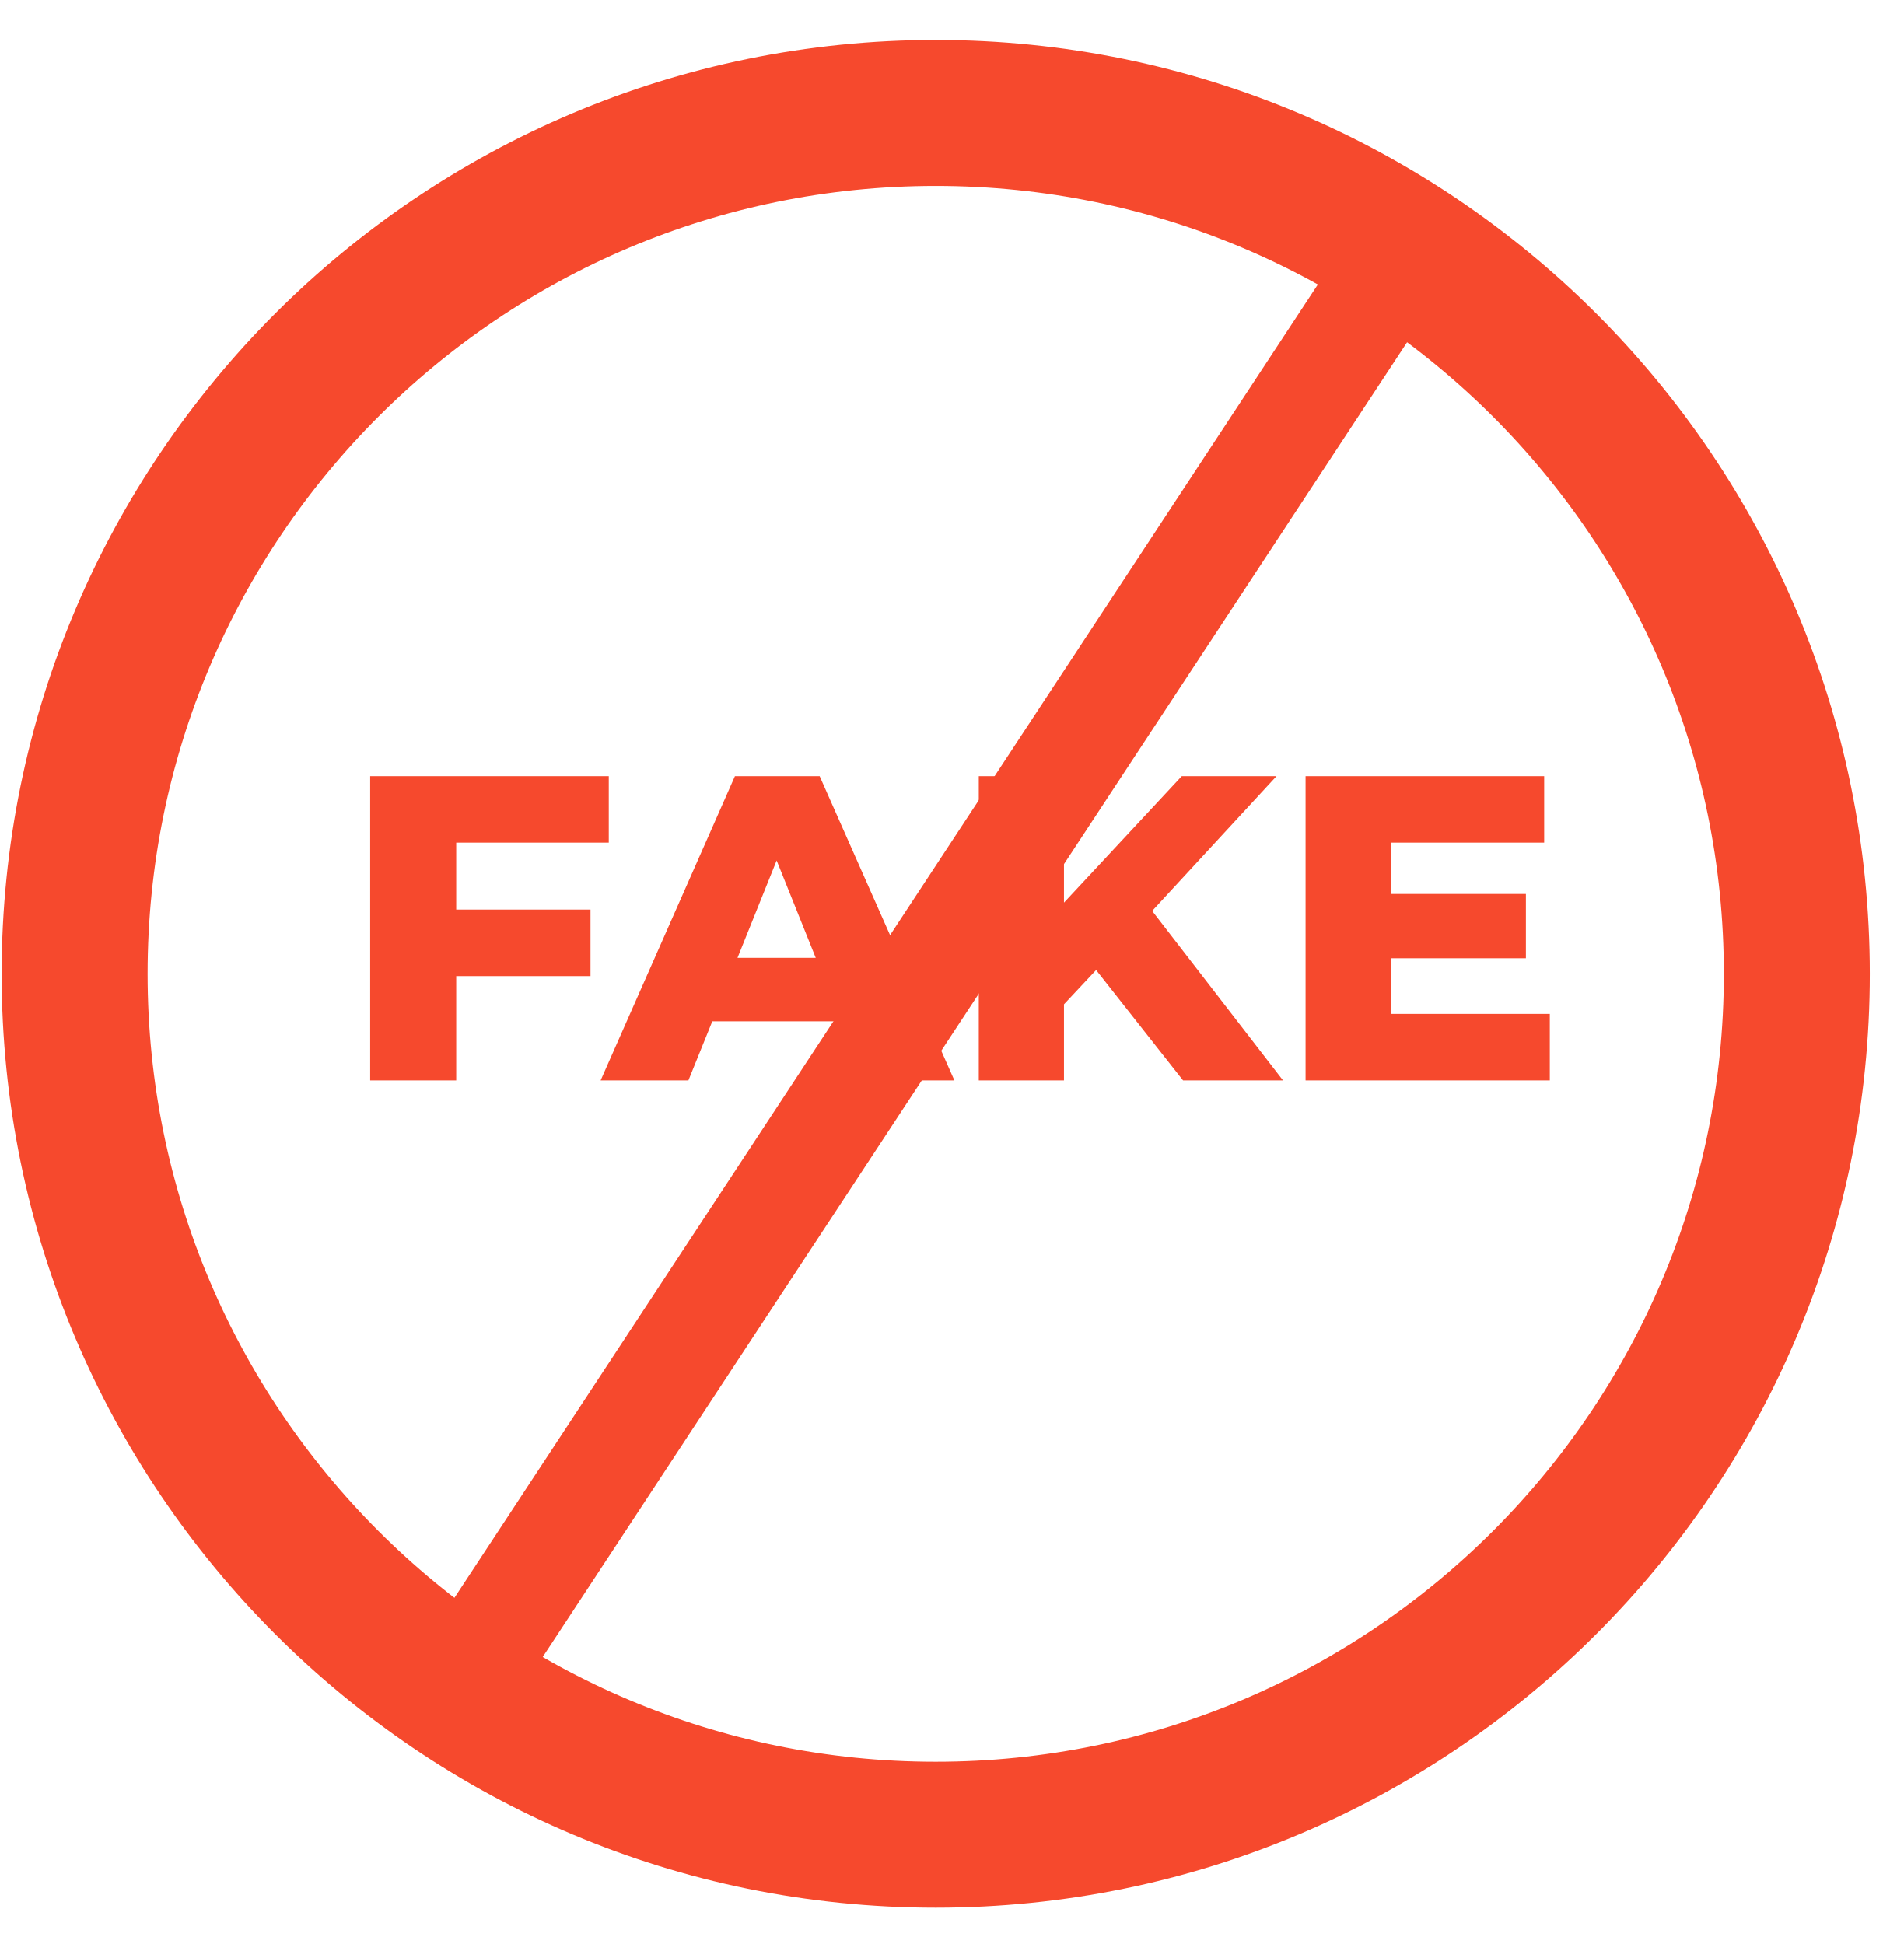
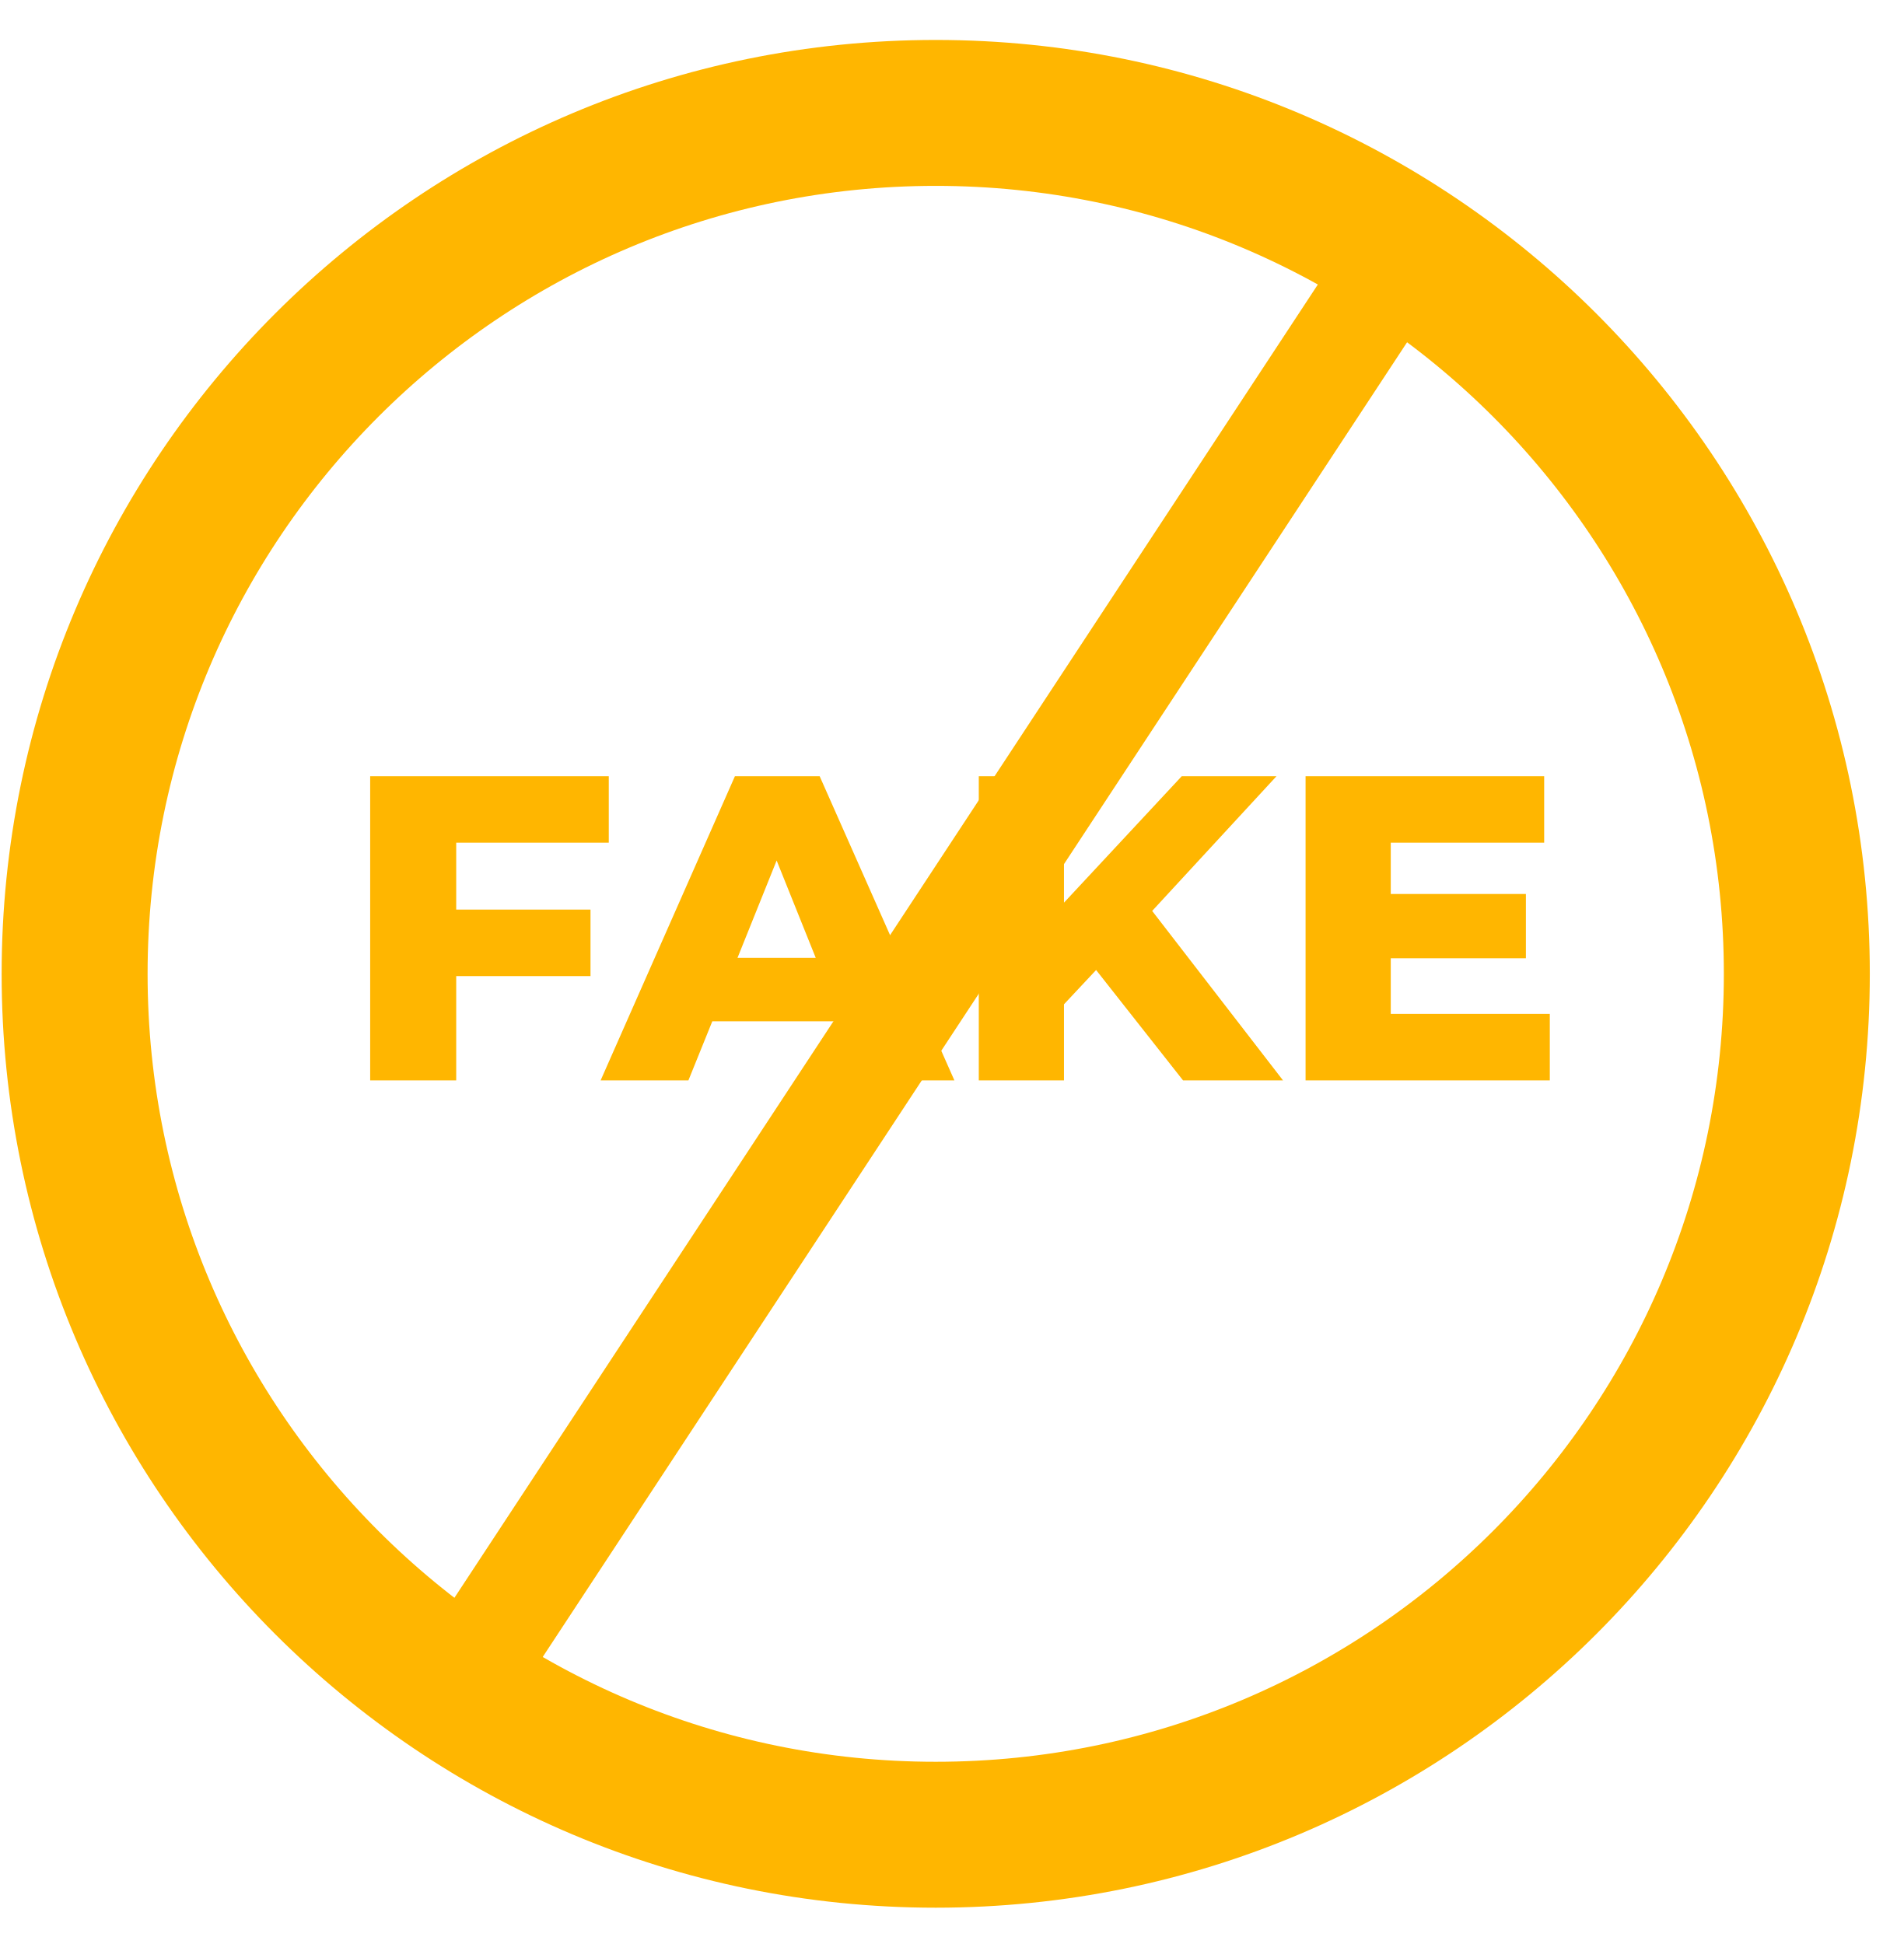
<svg xmlns="http://www.w3.org/2000/svg" width="47" height="48" viewBox="0 0 47 48" fill="none">
-   <circle cx="23.099" cy="24.045" r="21.257" stroke="#F6492D" stroke-width="3.603" />
-   <path d="M11.183 41.893L35.596 4.752" stroke="#F6492D" stroke-width="2.624" />
-   <path d="M11.262 20.807V22.459H14.577V24.101H11.262V26.676H9.138V19.166H15.028V20.807H11.262ZM20.759 25.217H17.584L16.994 26.676H14.827L18.142 19.166H20.234L23.56 26.676H21.349L20.759 25.217ZM20.137 23.65L19.172 21.247L18.206 23.65H20.137ZM27.058 23.951L26.265 24.798V26.676H24.162V19.166H26.265V22.288L29.172 19.166H31.511L28.442 22.492L31.672 26.676H29.204L27.058 23.951ZM38.258 25.034V26.676H32.229V19.166H38.119V20.807H34.332V22.073H37.668V23.661H34.332V25.034H38.258Z" fill="#F6492D" />
+   <circle cx="23.099" cy="24.045" r="21.257" stroke="#ffb600" stroke-width="3.603" />
+   <path d="M11.183 41.893L35.596 4.752" stroke="#ffb600" stroke-width="2.624" />
+   <path d="M11.262 20.807V22.459H14.577V24.101H11.262V26.676H9.138V19.166H15.028V20.807H11.262ZM20.759 25.217H17.584L16.994 26.676H14.827L18.142 19.166H20.234L23.56 26.676H21.349L20.759 25.217ZM20.137 23.65L19.172 21.247L18.206 23.65H20.137ZM27.058 23.951L26.265 24.798V26.676H24.162V19.166H26.265V22.288L29.172 19.166H31.511L28.442 22.492L31.672 26.676H29.204L27.058 23.951ZM38.258 25.034V26.676H32.229V19.166H38.119V20.807H34.332V22.073H37.668V23.661H34.332V25.034H38.258Z" fill="#ffb600" />
</svg>
